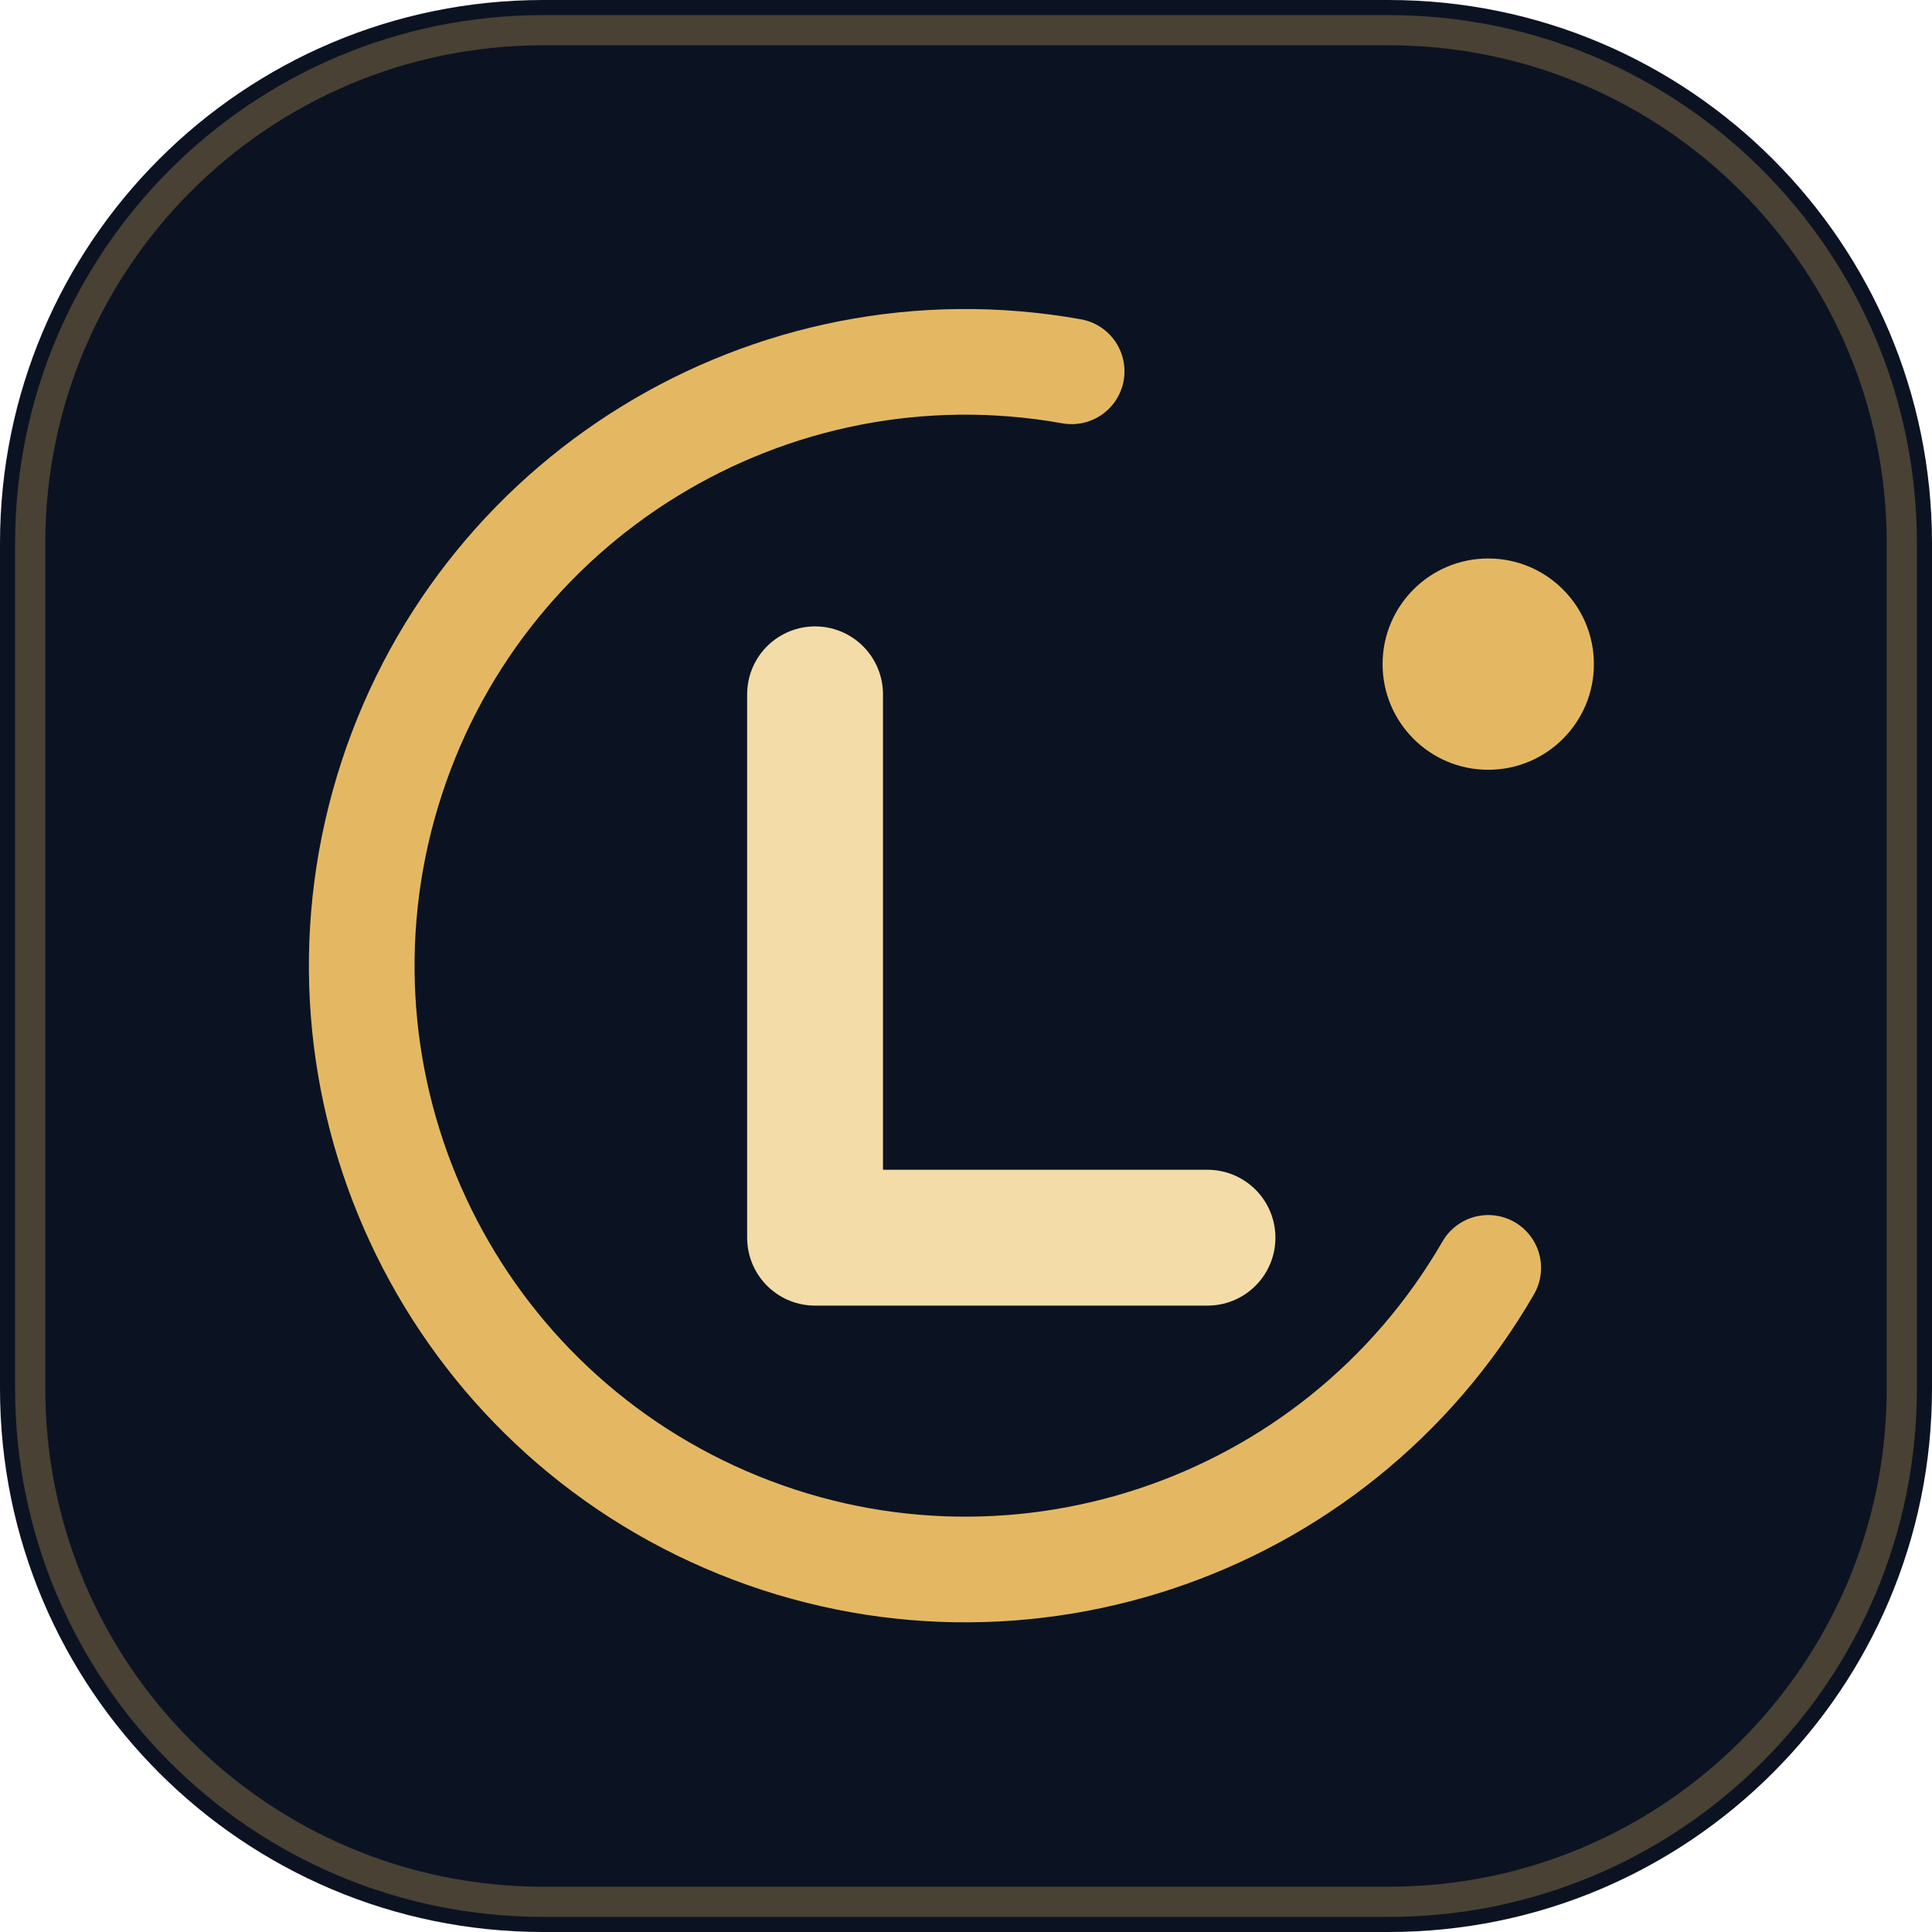
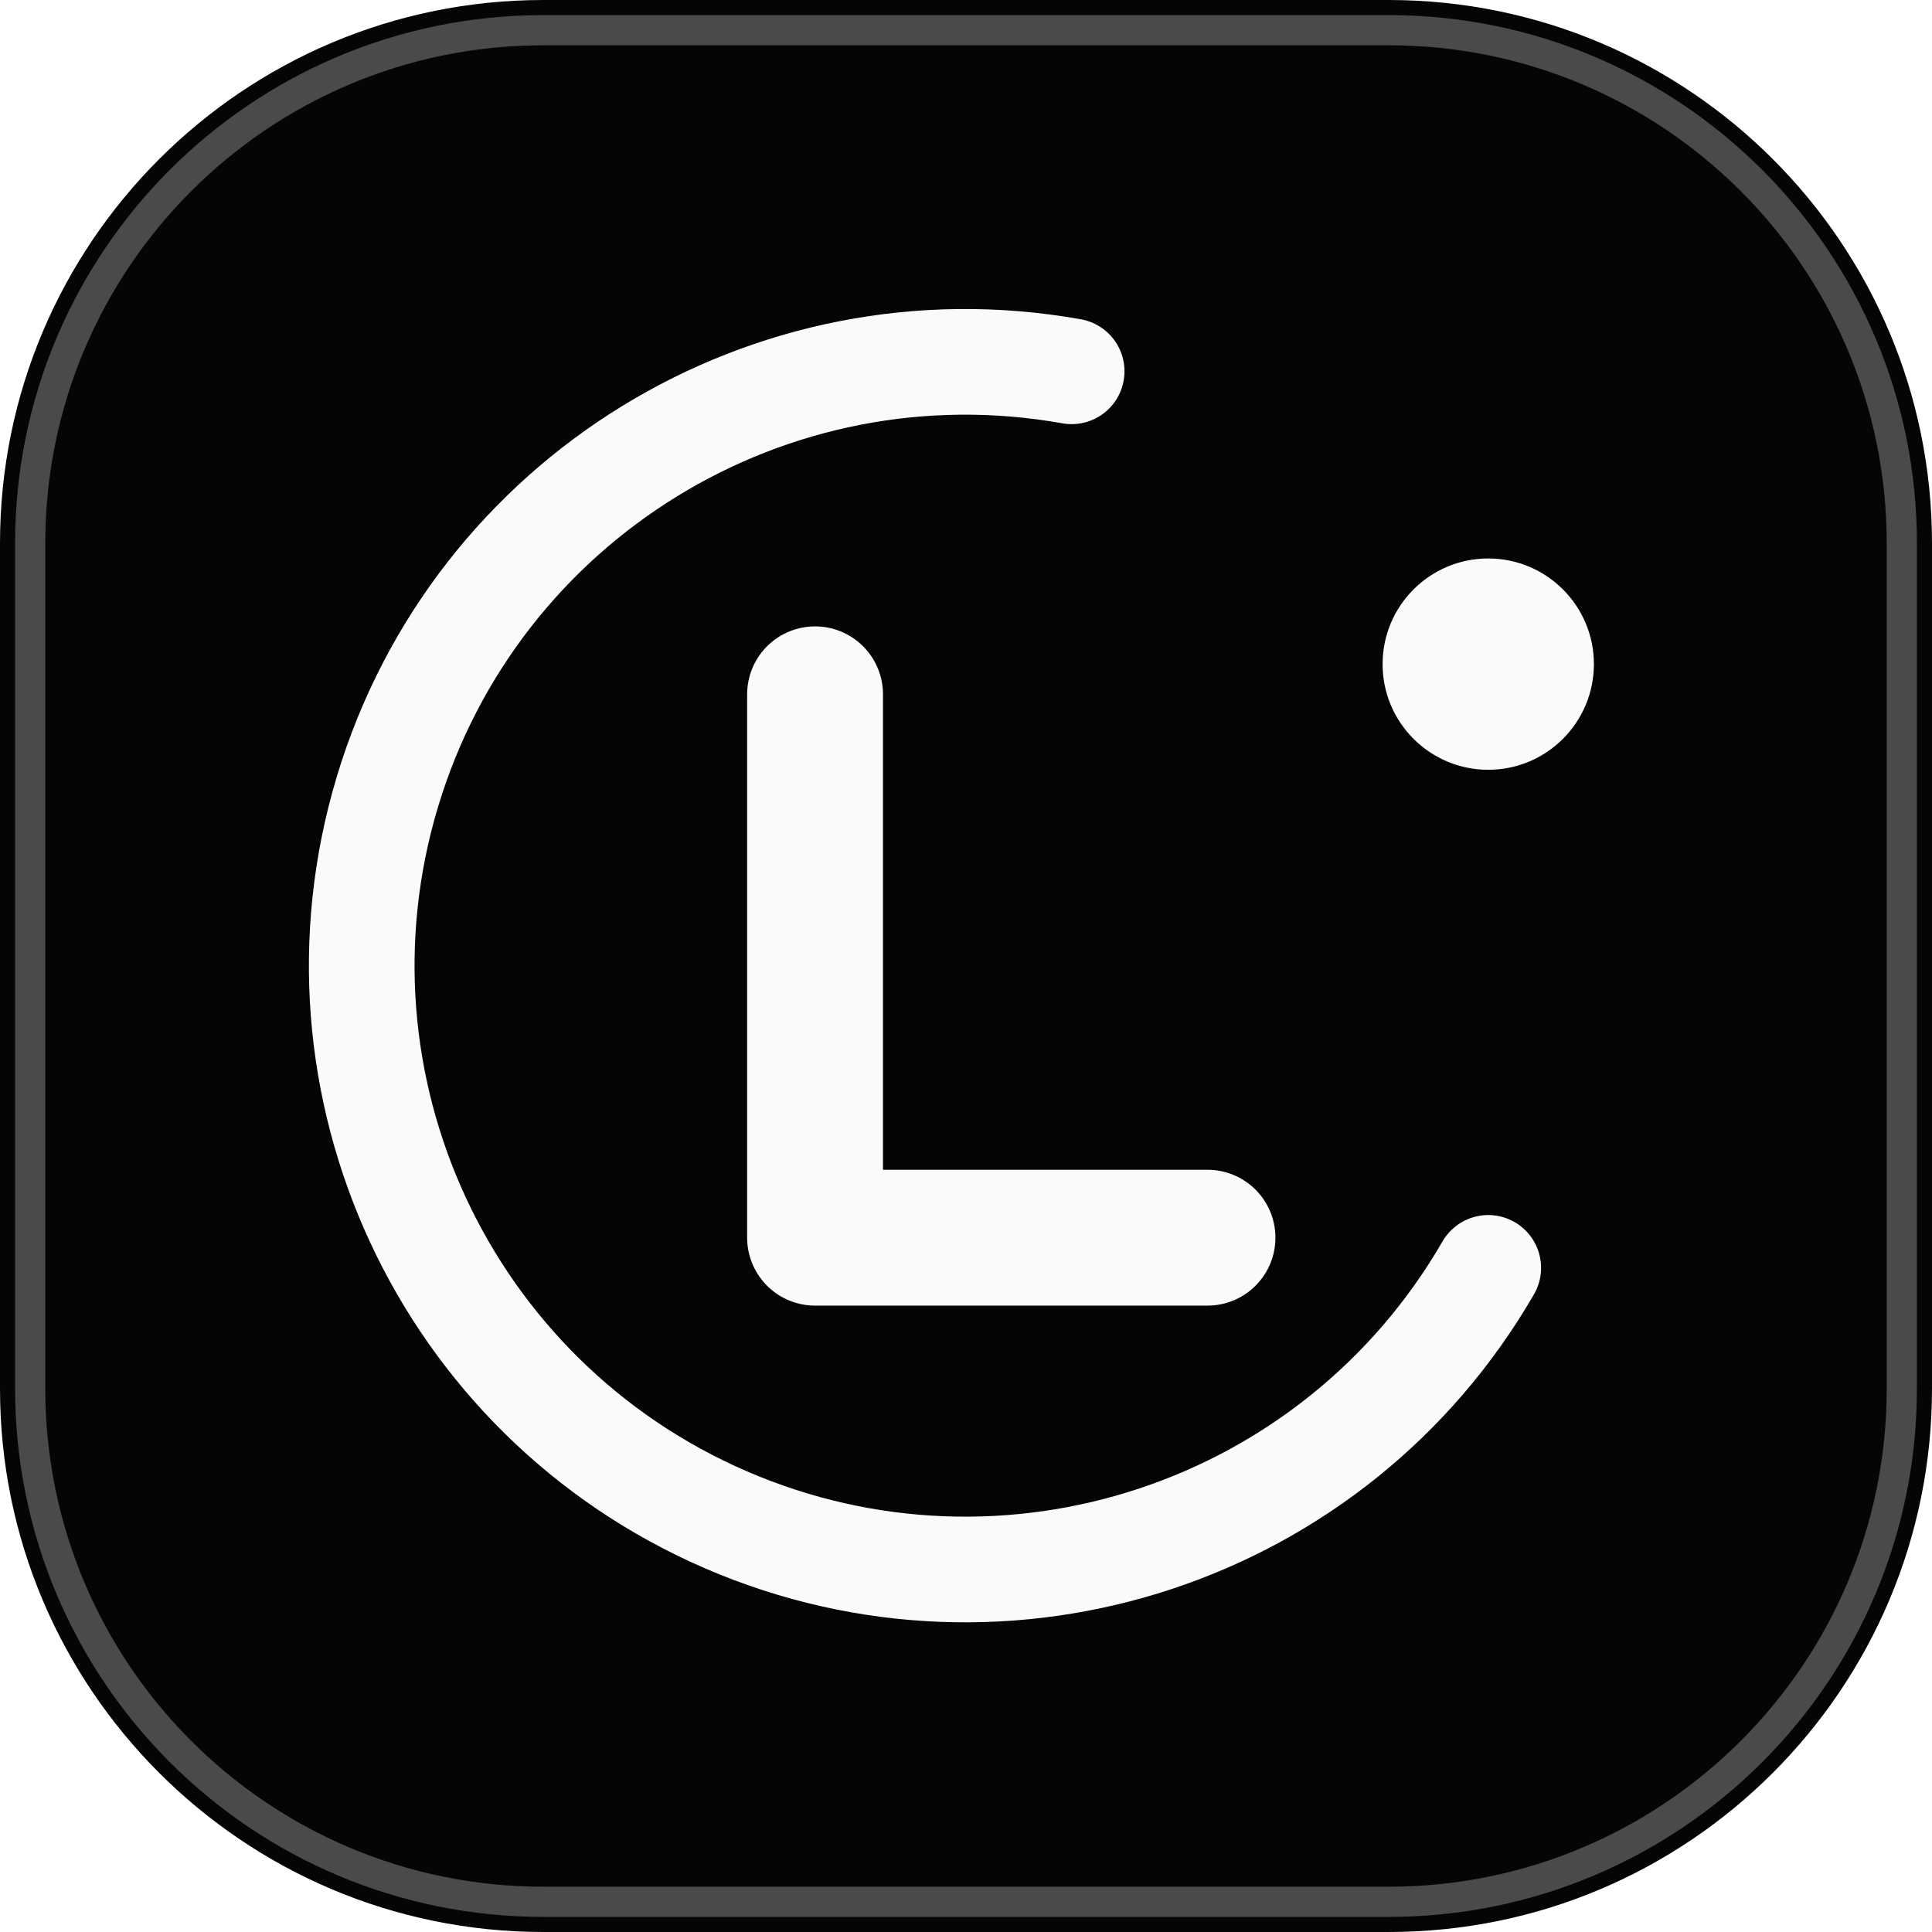
<svg xmlns="http://www.w3.org/2000/svg" width="64" height="64" viewBox="0 0 64 64" fill="none">
-   <rect width="64" height="64" rx="18" fill="#0B1322" />
-   <rect x="1" y="1" width="62" height="62" rx="17" stroke="#E4B863" stroke-opacity=".28" />
-   <path d="M35.5 12.3A20 20 0 1 0 49.3 42" stroke="#E4B863" stroke-width="3.5" stroke-linecap="round" />
-   <path d="M27 23V41H40" stroke="#F3DCA8" stroke-width="4.5" stroke-linecap="round" stroke-linejoin="round" />
-   <circle cx="49.3" cy="22" r="3.5" fill="#E4B863" />
+   <rect width="64" height="64" rx="18" fill="#050505" />
+   <rect x="1" y="1" width="62" height="62" rx="17" stroke="#FAFAFA" stroke-opacity=".28" />
+   <path d="M35.5 12.3A20 20 0 1 0 49.3 42" stroke="#FAFAFA" stroke-width="3.5" stroke-linecap="round" />
+   <path d="M27 23V41H40" stroke="#FAFAFA" stroke-width="4.5" stroke-linecap="round" stroke-linejoin="round" />
+   <circle cx="49.3" cy="22" r="3.5" fill="#FAFAFA" />
</svg>
